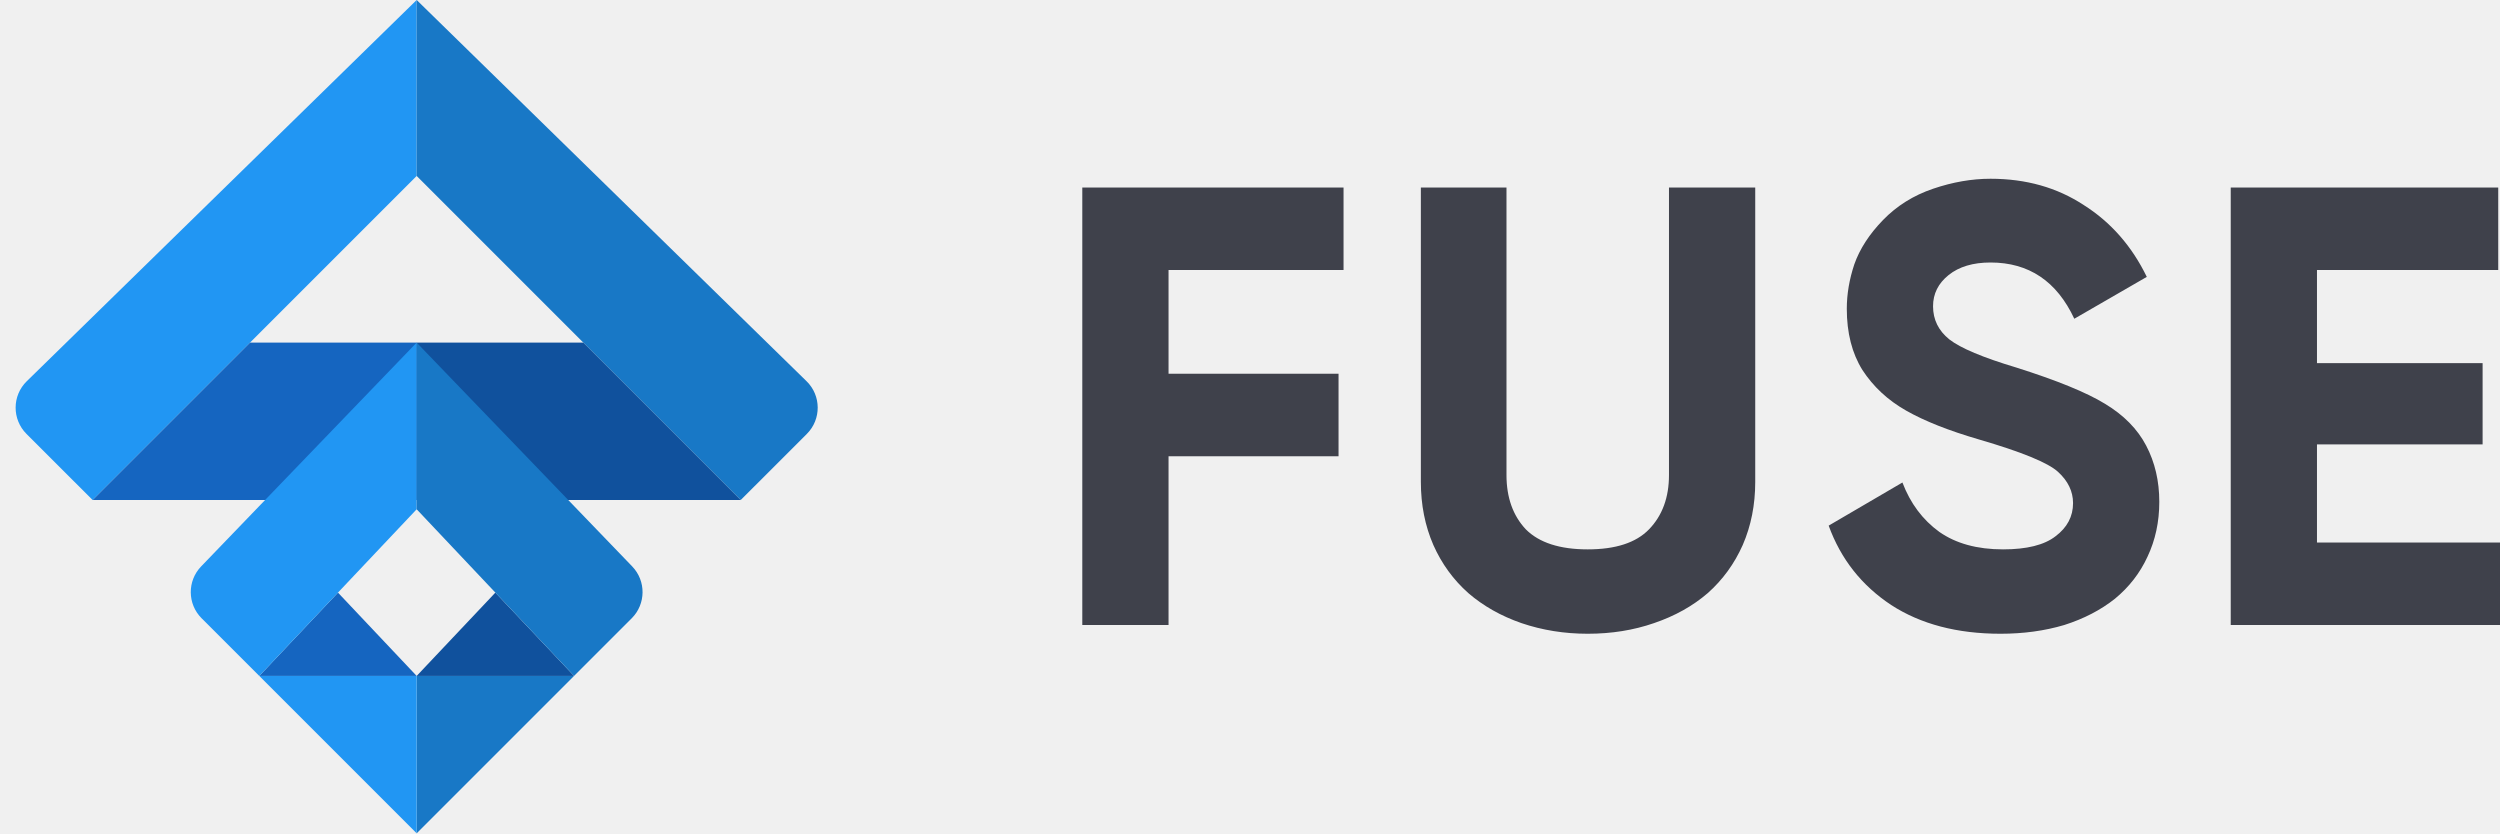
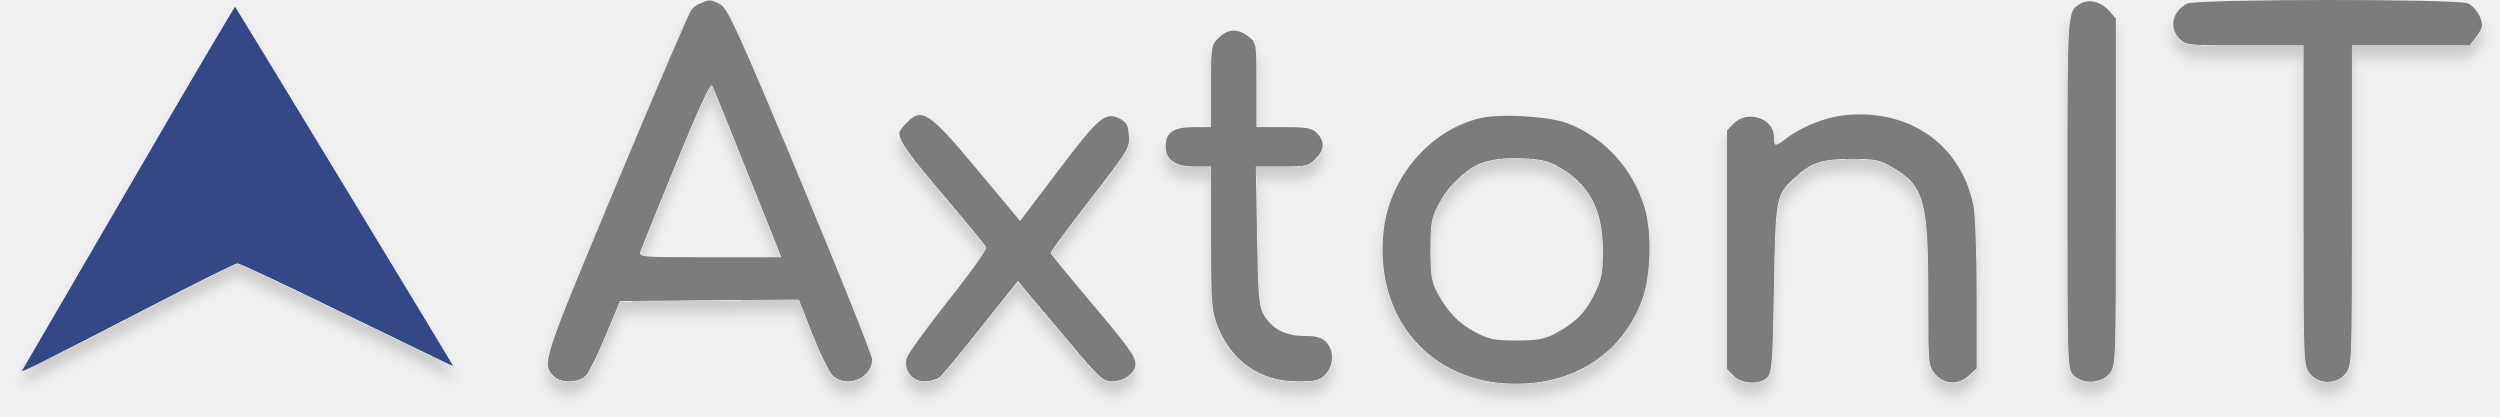
- <svg xmlns="http://www.w3.org/2000/svg" width="96" height="32" viewBox="0 0 96 32" fill="none">
-   <g clip-path="url(#clip0)">
-     <path d="M51.592 10.368H44.872V14.352H51.4V17.52H44.872V24H41.56V7.2H51.592V10.368ZM60.969 24.336C60.073 24.336 59.225 24.2 58.425 23.928C57.641 23.656 56.961 23.272 56.385 22.776C55.809 22.264 55.361 21.648 55.041 20.928C54.721 20.192 54.561 19.384 54.561 18.504V7.2H57.849V18.24C57.849 19.104 58.097 19.8 58.593 20.328C59.105 20.84 59.897 21.096 60.969 21.096C62.041 21.096 62.825 20.84 63.321 20.328C63.833 19.8 64.089 19.104 64.089 18.24V7.2H67.401V18.504C67.401 19.384 67.241 20.192 66.921 20.928C66.601 21.648 66.153 22.264 65.577 22.776C65.001 23.272 64.313 23.656 63.513 23.928C62.729 24.2 61.881 24.336 60.969 24.336ZM76.821 24.336C75.157 24.336 73.757 23.968 72.621 23.232C71.485 22.48 70.685 21.464 70.221 20.184L73.053 18.528C73.357 19.328 73.829 19.96 74.469 20.424C75.109 20.872 75.925 21.096 76.917 21.096C77.829 21.096 78.501 20.928 78.933 20.592C79.381 20.256 79.605 19.832 79.605 19.32C79.605 18.872 79.413 18.472 79.029 18.12C78.645 17.768 77.629 17.352 75.981 16.872C74.829 16.536 73.901 16.168 73.197 15.768C72.493 15.368 71.933 14.848 71.517 14.208C71.117 13.568 70.917 12.784 70.917 11.856C70.917 11.296 71.013 10.728 71.205 10.152C71.413 9.56 71.781 8.992 72.309 8.448C72.837 7.904 73.477 7.504 74.229 7.248C74.981 6.992 75.717 6.864 76.437 6.864C77.797 6.864 78.989 7.2 80.013 7.872C81.053 8.528 81.861 9.448 82.437 10.632L79.653 12.24C78.981 10.8 77.909 10.08 76.437 10.08C75.765 10.08 75.229 10.24 74.829 10.56C74.429 10.88 74.229 11.28 74.229 11.76C74.229 12.272 74.437 12.696 74.853 13.032C75.285 13.368 76.141 13.728 77.421 14.112C78.989 14.608 80.125 15.072 80.829 15.504C81.549 15.936 82.077 16.472 82.413 17.112C82.749 17.752 82.917 18.472 82.917 19.272C82.917 20.04 82.765 20.744 82.461 21.384C82.173 22.008 81.757 22.544 81.213 22.992C80.669 23.424 80.021 23.76 79.269 24C78.517 24.224 77.701 24.336 76.821 24.336ZM88.972 20.832H96.052V24H85.66V7.2H95.932V10.368H88.972V13.944H95.332V17.064H88.972V20.832Z" fill="#3F414B" />
-     <path d="M16 6.756V0L1.028 14.639C0.462 15.192 0.457 16.102 1.017 16.662L3.556 19.2" fill="#2196F3" />
-     <path d="M16 6.756V0L30.972 14.639C31.538 15.192 31.543 16.102 30.983 16.662L28.444 19.2" fill="#1878C6" />
-     <path d="M3.556 19.2L9.6 13.156H16V19.2" fill="#1565C0" />
-     <path d="M28.444 19.2L22.4 13.156H16V19.2" fill="#10519D" />
-     <path d="M16 25.956H9.956L12.978 22.756L16 25.956Z" fill="#1565C0" />
-     <path d="M16 32L22.044 25.956L16 25.956V32Z" fill="#1878C6" />
-     <path d="M16 32L9.956 25.956H16V32Z" fill="#2196F3" />
-     <path d="M16 25.956H22.044L19.022 22.756L16 25.956Z" fill="#10519D" />
-     <path d="M7.724 21.75C7.186 22.308 7.194 23.194 7.742 23.742L9.956 25.956L16 19.556V13.156" fill="#2196F3" />
-     <path d="M24.276 21.75C24.814 22.308 24.806 23.194 24.258 23.742L22.044 25.956L16 19.556V13.156" fill="#1878C6" />
+ <svg xmlns="http://www.w3.org/2000/svg" width="228" height="38" viewBox="0 0 228 38" fill="none">
+   <g filter="url(#filter0_d_120_369)">
+     <path d="M11.778 17.032C6.479 26.113 2.118 33.647 2.035 33.758C1.897 34.034 2.781 33.592 13.379 28.127C17.74 25.864 21.466 24.015 21.659 24.015C21.852 24.015 26.323 26.113 31.622 28.707C36.921 31.274 41.282 33.399 41.337 33.399C41.392 33.399 21.631 0.859 21.438 0.611C21.41 0.583 17.05 7.952 11.778 17.032Z" fill="#344887" />
+     <path d="M134.9 10.795C130.429 11.899 126.814 16.094 126.206 20.869C125.185 29.259 130.871 35.469 139.151 34.972C144.119 34.696 147.982 31.936 149.694 27.52C150.577 25.285 150.687 21.255 149.97 18.854C148.893 15.377 146.326 12.561 143.015 11.264C141.303 10.602 136.749 10.326 134.9 10.795ZM142.242 15.266C144.974 16.867 146.161 19.13 146.188 22.773C146.188 24.953 146.078 25.45 145.416 26.83C144.588 28.514 143.622 29.48 141.8 30.446C140.889 30.915 140.199 31.053 138.323 31.053C136.308 31.053 135.783 30.943 134.569 30.308C133.023 29.507 132.002 28.431 131.064 26.665C130.567 25.726 130.457 25.091 130.457 22.773C130.457 20.317 130.54 19.875 131.202 18.633C131.864 17.391 132.637 16.48 133.962 15.487C135.038 14.687 136.556 14.355 138.764 14.438C140.586 14.521 141.221 14.659 142.242 15.266Z" fill="#7C7C7C" />
+     <path d="M82.71 11.181C82.323 11.54 82.019 11.982 82.019 12.12C82.019 12.893 82.847 14.052 86.159 17.943C88.147 20.289 89.858 22.359 89.941 22.552C90.023 22.746 88.45 24.954 86.463 27.438C84.476 29.949 82.792 32.295 82.682 32.681C82.406 33.785 83.206 34.779 84.31 34.779C84.807 34.779 85.414 34.614 85.663 34.42C85.911 34.255 87.622 32.185 89.471 29.839L92.839 25.616L93.694 26.665C94.191 27.244 95.93 29.314 97.558 31.246C100.318 34.531 100.594 34.779 101.477 34.779C102.498 34.779 103.547 34.006 103.547 33.233C103.547 32.488 102.995 31.715 99.352 27.41C97.42 25.119 95.819 23.16 95.819 23.049C95.819 22.939 97.254 21.007 98.993 18.744C103.106 13.417 103.05 13.5 102.94 12.23C102.885 11.375 102.692 11.099 102.057 10.795C100.787 10.188 100.18 10.712 96.427 15.68L93.032 20.151L89.251 15.625C84.752 10.215 84.09 9.774 82.71 11.181Z" fill="#7C7C7C" />
+     <path d="M168.13 10.519C166.446 10.712 164.349 11.54 162.996 12.561C161.865 13.417 161.782 13.417 161.782 12.479C161.782 10.795 159.381 9.995 158.111 11.264L157.504 11.899V22.773V33.647L158.111 34.282C158.884 35.027 160.485 35.11 161.175 34.42C161.589 33.979 161.671 33.068 161.782 26.278C161.92 17.971 161.975 17.778 163.631 16.26C165.149 14.825 166.143 14.493 168.82 14.493C171.028 14.493 171.442 14.576 172.601 15.266C175.471 16.95 175.858 18.274 175.858 26.803C175.858 33.289 175.858 33.371 176.492 34.117C177.348 35.083 178.618 35.138 179.584 34.227L180.274 33.592V26.886C180.274 23.049 180.136 19.544 179.97 18.716C178.811 13.141 174.091 9.857 168.13 10.519Z" fill="#7C7C7C" />
+     <path d="M199.455 0.335C198.103 1.052 197.799 2.515 198.765 3.536C199.317 4.116 199.538 4.143 204.699 4.143H210.081V18.744C210.081 33.068 210.081 33.344 210.661 34.061C211.461 35.083 213.117 35.083 213.917 34.061C214.497 33.344 214.497 33.068 214.497 18.744V4.143H219.851H225.233L225.785 3.426C226.116 3.012 226.365 2.515 226.365 2.322C226.365 1.604 225.73 0.611 225.068 0.307C224.157 -0.107 200.228 -0.107 199.455 0.335Z" fill="#7C7C7C" />
+     <path d="M189.795 0.307C188.525 1.025 188.553 0.638 188.553 17.584C188.553 33.316 188.553 33.675 189.105 34.227C189.96 35.083 191.672 34.972 192.389 34.061C192.969 33.344 192.969 33.096 192.969 17.502V1.687L192.362 0.997C191.616 0.169 190.568 -0.107 189.795 0.307Z" fill="#7C7C7C" />
+     <path d="M111.137 3.454C110.474 4.088 110.447 4.254 110.447 7.869V11.595H108.846C107.024 11.595 106.307 12.092 106.307 13.334C106.307 14.576 107.19 15.183 108.929 15.183H110.447V21.669C110.447 27.465 110.502 28.293 110.999 29.618C112.241 32.902 114.89 34.779 118.312 34.779C120.024 34.779 120.355 34.696 120.879 34.144C121.652 33.316 121.68 31.936 120.934 31.191C120.52 30.777 120.024 30.639 118.947 30.639C117.208 30.639 115.939 29.949 115.221 28.652C114.807 27.879 114.725 26.858 114.642 21.448L114.531 15.183H116.932C119.085 15.183 119.361 15.128 119.968 14.493C120.796 13.693 120.852 12.893 120.106 12.147C119.637 11.678 119.196 11.595 117.07 11.595H114.587V7.759C114.587 3.923 114.587 3.895 113.869 3.343C112.903 2.57 111.965 2.626 111.137 3.454Z" fill="#7C7C7C" />
+     <path d="M63.941 0.279C63.61 0.39 63.223 0.666 63.058 0.887C62.865 1.08 59.801 8.256 56.213 16.839C49.451 33.013 49.424 33.123 50.472 34.282C51.107 34.972 52.818 34.944 53.481 34.199C53.757 33.896 54.557 32.24 55.247 30.556L56.544 27.465L64.686 27.382L72.856 27.327L74.125 30.556C74.843 32.35 75.671 34.034 76.002 34.31C77.299 35.414 79.535 34.448 79.535 32.792C79.535 32.378 76.582 25.036 72.994 16.425C67.308 2.819 66.342 0.721 65.68 0.39C64.852 -0.052 64.714 -0.052 63.941 0.279ZM67.667 14.493C69.075 17.971 70.454 21.421 70.731 22.138L71.255 23.463H64.741C58.283 23.463 58.255 23.463 58.421 22.884C58.531 22.58 59.994 18.964 61.678 14.852C63.555 10.243 64.796 7.538 64.934 7.787C65.045 7.98 66.287 10.988 67.667 14.493Z" fill="#7C7C7C" />
  </g>
  <defs>
-     <clipPath id="clip0">
-       <rect width="96" height="32" fill="white" />
-     </clipPath>
+     <filter id="filter0_d_120_369" x="0.919" y="0" width="226.55" height="37.208" filterUnits="userSpaceOnUse" color-interpolation-filters="sRGB">
+       <feFlood flood-opacity="0" result="BackgroundImageFix" />
+       <feColorMatrix in="SourceAlpha" type="matrix" values="0 0 0 0 0 0 0 0 0 0 0 0 0 0 0 0 0 0 127 0" result="hardAlpha" />
+       <feOffset dy="1.104" />
+       <feGaussianBlur stdDeviation="0.552" />
+       <feComposite in2="hardAlpha" operator="out" />
+       <feColorMatrix type="matrix" values="0 0 0 0 0 0 0 0 0 0 0 0 0 0 0 0 0 0 0.15 0" />
+       <feBlend mode="normal" in2="BackgroundImageFix" result="effect1_dropShadow_120_369" />
+       <feBlend mode="normal" in="SourceGraphic" in2="effect1_dropShadow_120_369" result="shape" />
+     </filter>
  </defs>
</svg>
